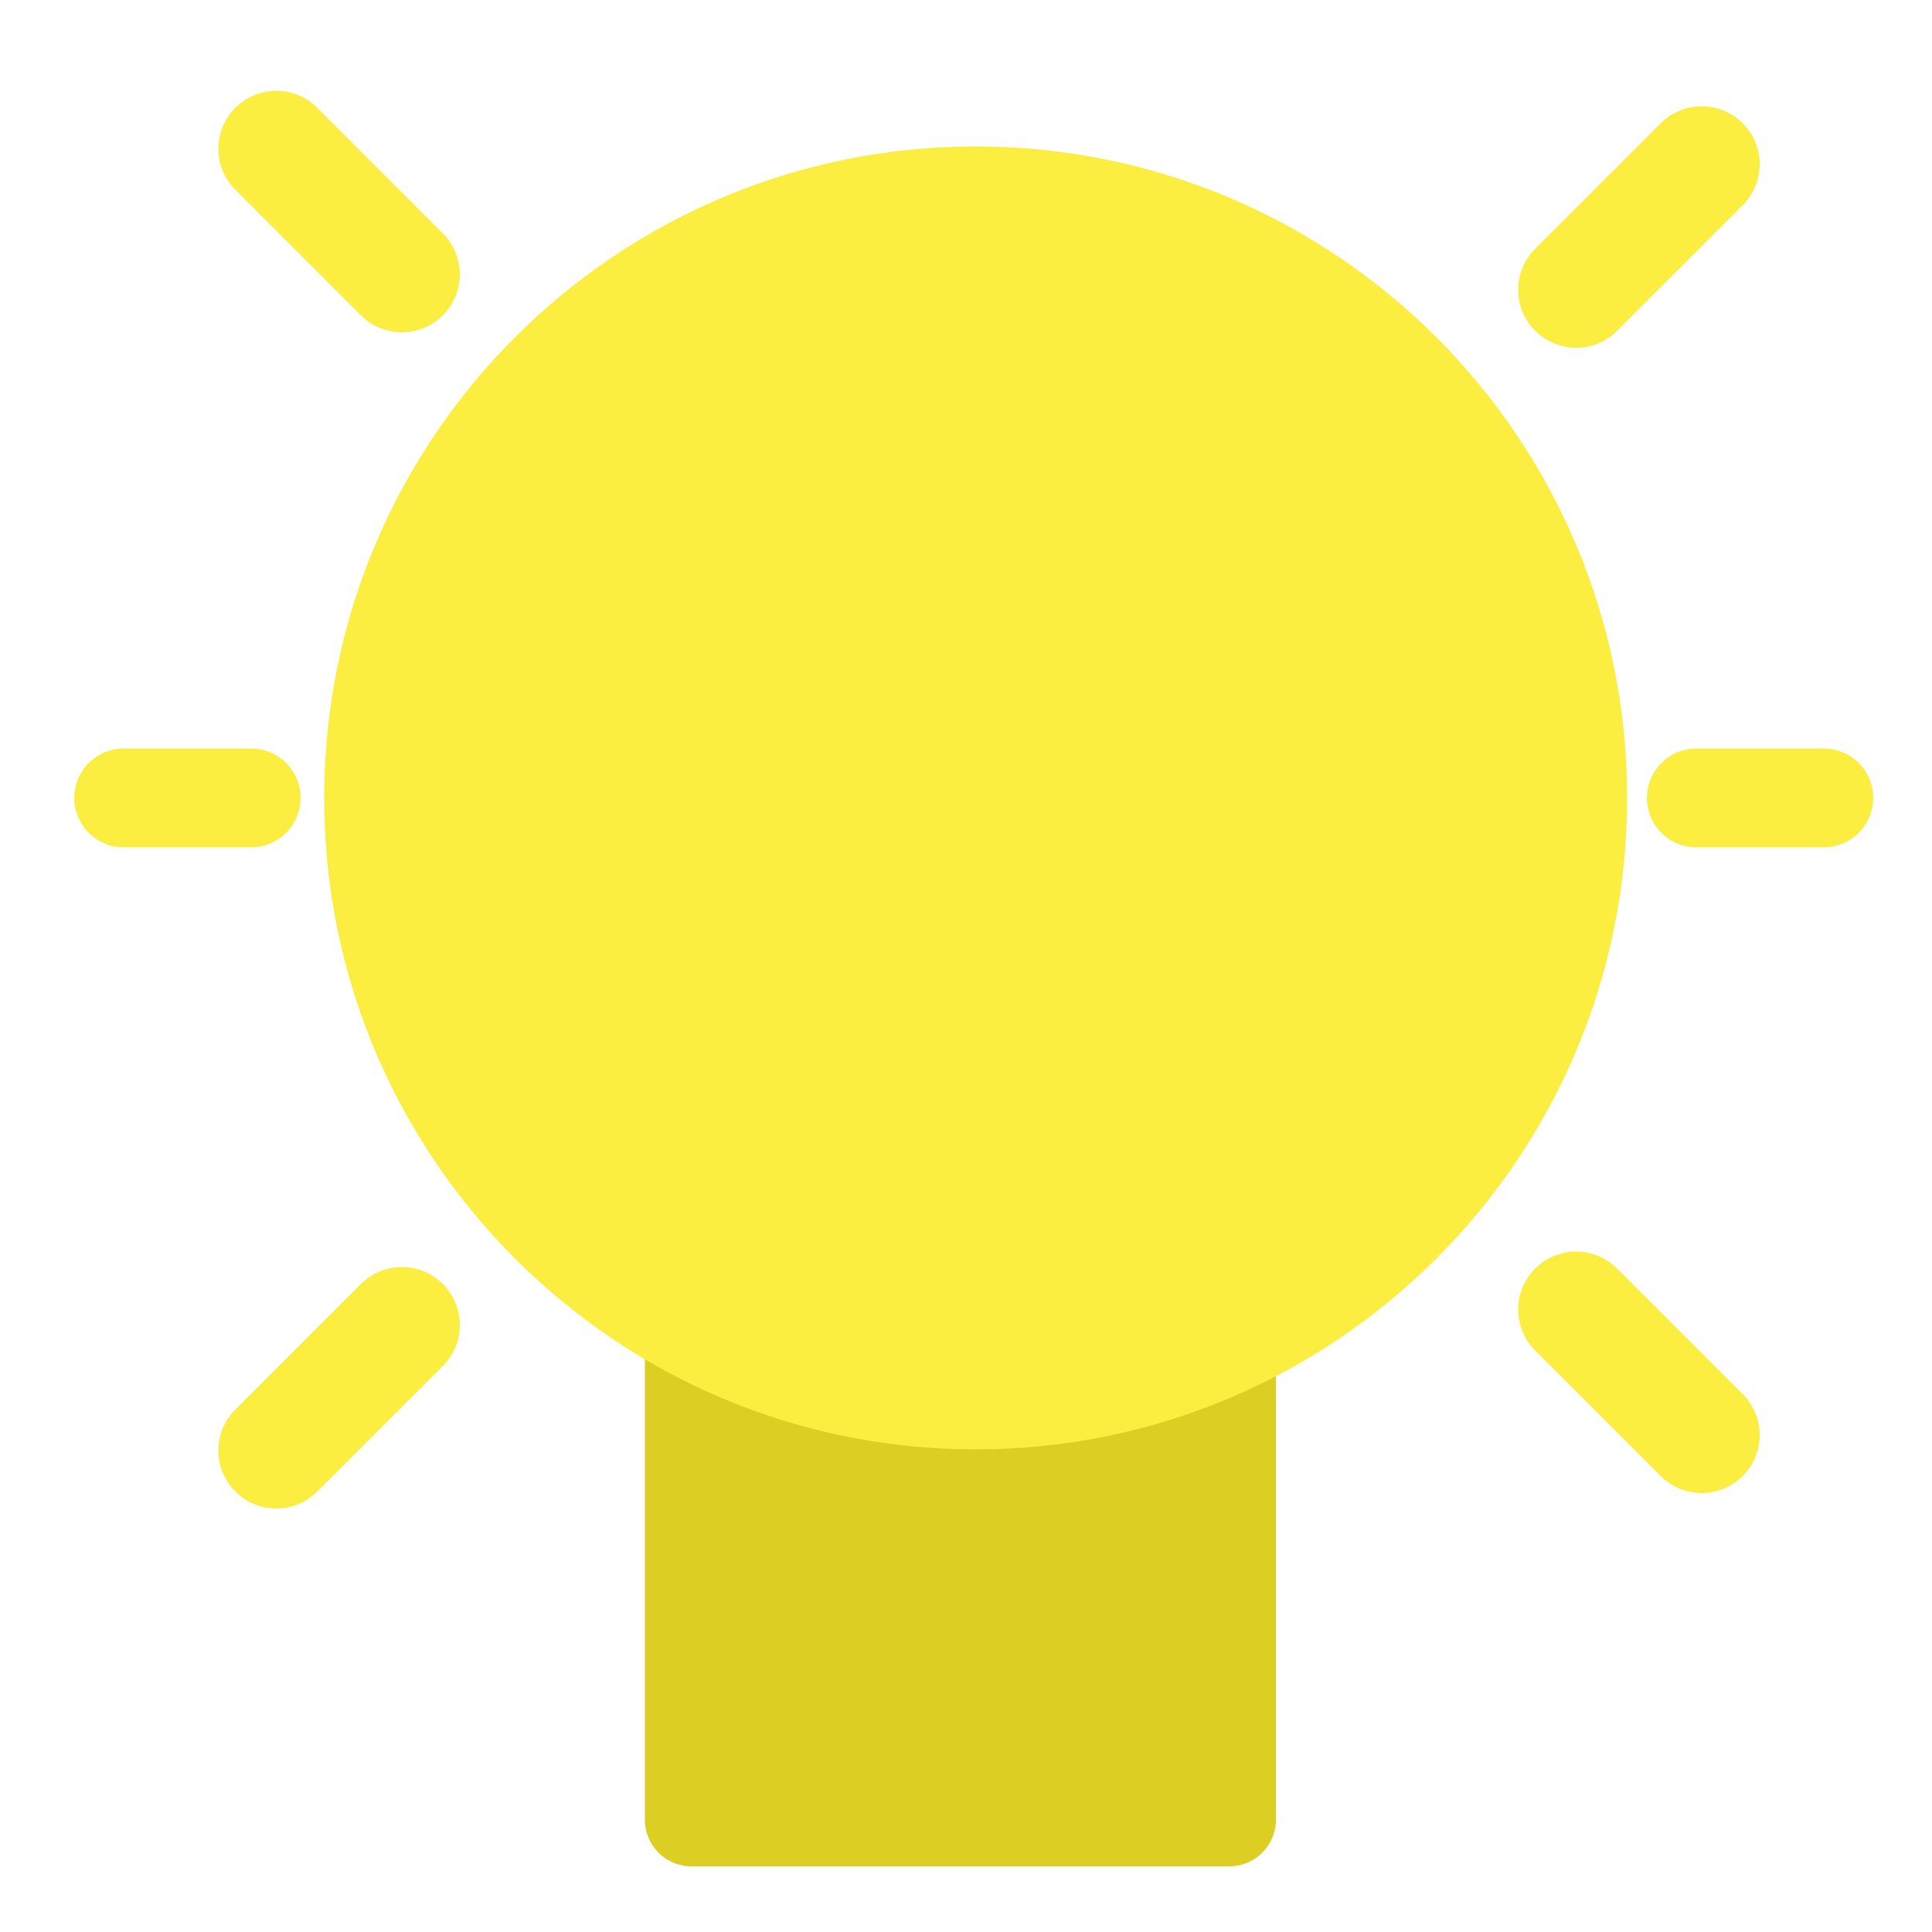
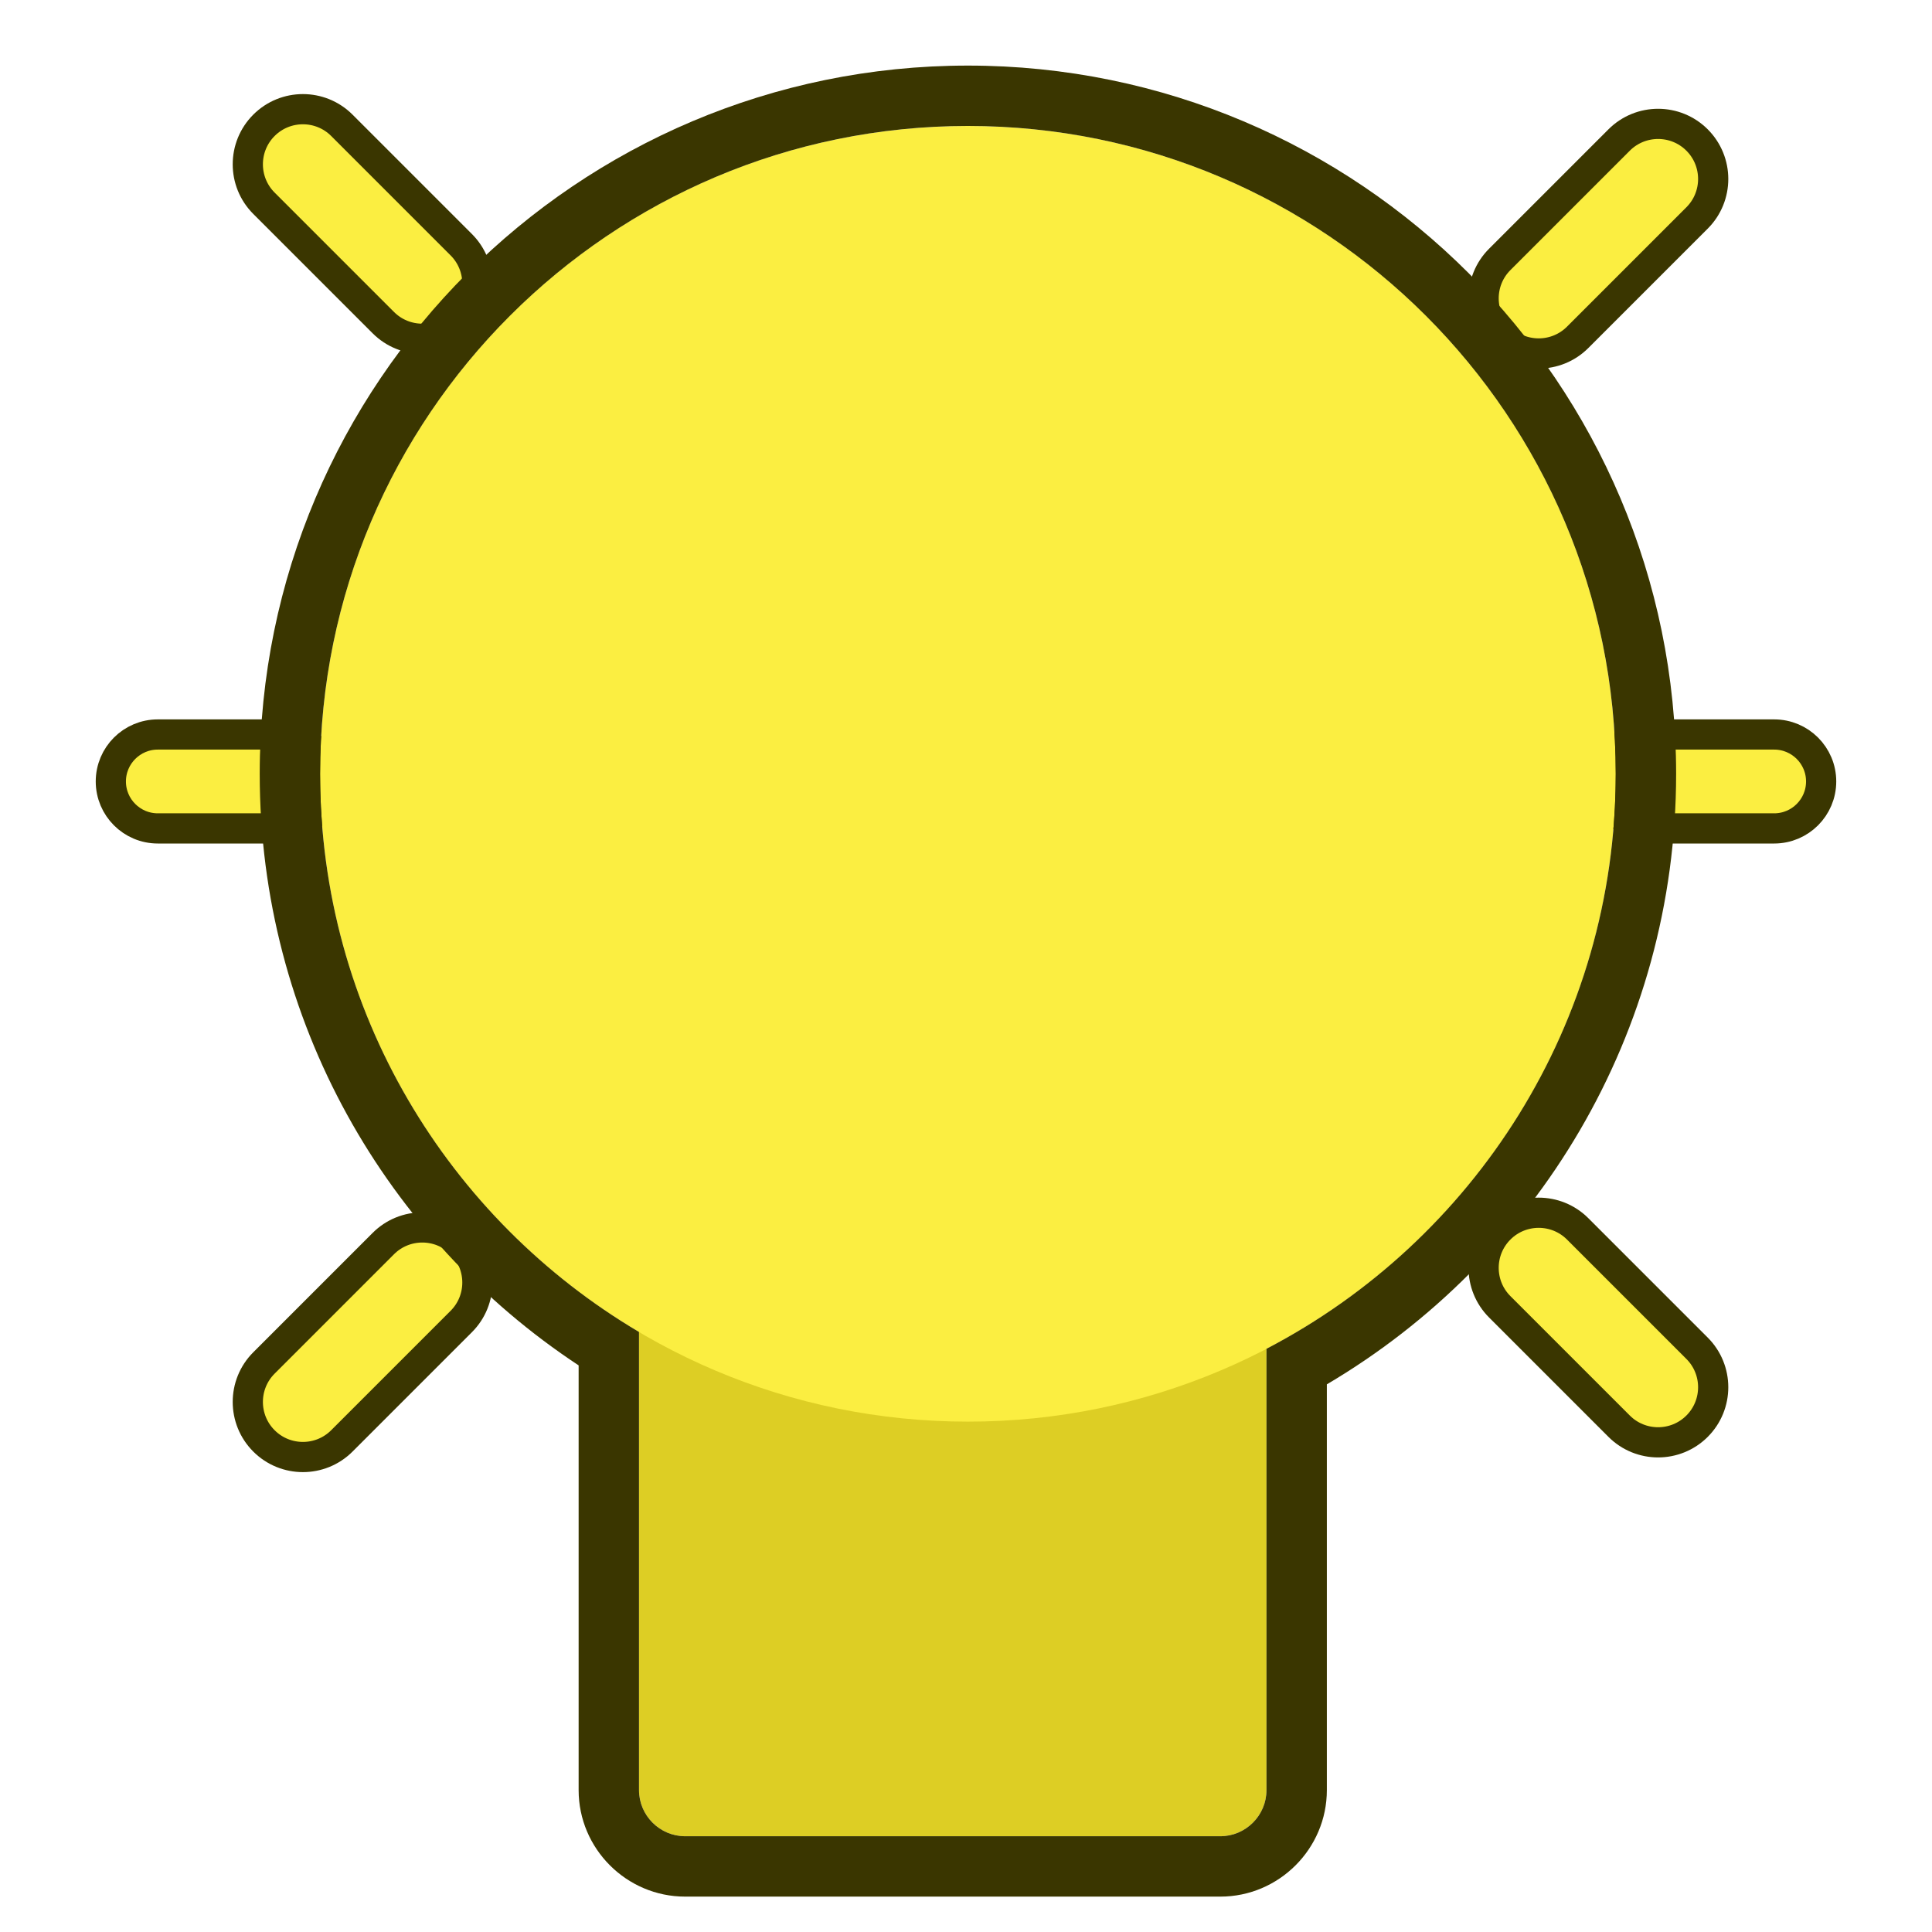
- <svg xmlns="http://www.w3.org/2000/svg" version="1.2" baseProfile="tiny" id="Layer_1" x="0px" y="0px" viewBox="0 0 500 500" xml:space="preserve">
-   <path fill="#DDCE24" d="M318.2,483H178.9c-6.6,0-12-5.4-12-12V262c0-6.6,5.4-12,12-12h139.3c6.6,0,12,5.4,12,12v209  C330.2,477.6,324.8,483,318.2,483z" />
-   <circle fill="#FBEE41" cx="252.5" cy="206.5" r="168.6" />
-   <line fill="none" stroke="#FBEE41" stroke-width="30" stroke-linecap="round" stroke-miterlimit="10" x1="104" y1="71" x2="71.5" y2="38.5" />
-   <line fill="none" stroke="#FBEE41" stroke-width="30" stroke-linecap="round" stroke-miterlimit="10" x1="407.9" y1="75" x2="440.4" y2="42.5" />
-   <line fill="none" stroke="#FBEE41" stroke-width="30" stroke-linecap="round" stroke-miterlimit="10" x1="104" y1="342.9" x2="71.5" y2="375.4" />
-   <line fill="none" stroke="#FBEE41" stroke-width="30" stroke-linecap="round" stroke-miterlimit="10" x1="407.9" y1="338.9" x2="440.4" y2="371.4" />
-   <line fill="none" stroke="#FBEE41" stroke-width="25.568" stroke-linecap="round" stroke-miterlimit="10" x1="439" y1="206.5" x2="472" y2="206.5" />
-   <line fill="none" stroke="#FBEE41" stroke-width="25.568" stroke-linecap="round" stroke-miterlimit="10" x1="32" y1="206.5" x2="65" y2="206.5" />
+ <svg xmlns="http://www.w3.org/2000/svg" width="100%" height="100%" viewBox="0 0 256 256" version="1.1" xml:space="preserve" style="fill-rule:evenodd;clip-rule:evenodd;stroke-linejoin:round;stroke-miterlimit:2;">
+   <g transform="matrix(1,0,0,1,-512,-1536)">
+     <g transform="matrix(1.00787,0,0,1.024,477.981,82.2681)">
+       <rect id="life_skills" x="33.753" y="1419.66" width="254" height="250" style="fill:none;" />
+       <g id="life_skills1">
+         <g transform="matrix(1,0,0,1,1.87015,-3.0332)">
+           <g>
+             <g transform="matrix(0.48297,0,0,0.475364,37.1743,1425.65)">
+               <path d="M114.607,60.393C120.461,66.247 120.461,75.753 114.607,81.607C108.753,87.461 99.247,87.461 93.393,81.607L60.893,49.107C55.039,43.253 55.039,33.747 60.893,27.893C66.747,22.039 76.253,22.039 82.107,27.893L114.607,60.393Z" style="fill:rgb(251,238,65);stroke:rgb(58,54,0);stroke-width:8.22px;" />
+             </g>
+             <g transform="matrix(0.48297,0,0,0.475364,37.1743,1425.65)">
+               <path d="M418.507,85.607C412.653,91.461 403.147,91.461 397.293,85.607C391.439,79.753 391.439,70.247 397.293,64.393L429.793,31.893C435.647,26.039 445.153,26.039 451.007,31.893C456.861,37.747 456.861,47.253 451.007,53.107L418.507,85.607Z" style="fill:rgb(251,238,65);stroke:rgb(58,54,0);stroke-width:8.22px;" />
+             </g>
+             <g transform="matrix(0.48297,0,0,0.475364,37.1743,1425.65)">
+               <path d="M93.393,332.293C99.247,326.439 108.753,326.439 114.607,332.293C120.461,338.147 120.461,347.653 114.607,353.507L82.107,386.007C76.253,391.861 66.747,391.861 60.893,386.007C55.039,380.153 55.039,370.647 60.893,364.793L93.393,332.293Z" style="fill:rgb(251,238,65);stroke:rgb(58,54,0);stroke-width:8.22px;" />
+             </g>
+             <g transform="matrix(0.48297,0,0,0.475364,37.1743,1425.65)">
+               <path d="M397.293,349.507C391.439,343.653 391.439,334.147 397.293,328.293C403.147,322.439 412.653,322.439 418.507,328.293L451.007,360.793C456.861,366.647 456.861,376.153 451.007,382.007C445.153,387.861 435.647,387.861 429.793,382.007L397.293,349.507Z" style="fill:rgb(251,238,65);stroke:rgb(58,54,0);stroke-width:8.22px;" />
+             </g>
+             <g transform="matrix(0.48297,0,0,0.475364,37.1743,1425.65)">
+               <path d="M439,219.284C431.944,219.284 426.216,213.556 426.216,206.5C426.216,199.444 431.944,193.716 439,193.716L472,193.716C479.056,193.716 484.784,199.444 484.784,206.5C484.784,213.556 479.056,219.284 472,219.284L439,219.284Z" style="fill:rgb(251,238,65);stroke:rgb(58,54,0);stroke-width:8.22px;" />
+             </g>
+             <g transform="matrix(0.48297,0,0,0.475364,37.1743,1425.65)">
+               <path d="M32,219.284C24.944,219.284 19.216,213.556 19.216,206.5C19.216,199.444 24.944,193.716 32,193.716L65,193.716C72.056,193.716 77.784,199.444 77.784,206.5C77.784,213.556 72.056,219.284 65,219.284L32,219.284Z" style="fill:rgb(251,238,65);stroke:rgb(58,54,0);stroke-width:8.22px;" />
+             </g>
+           </g>
+           <g transform="matrix(0.505163,0,0,0.497207,31.5818,1420.15)">
+             <path d="M318.2,483L178.9,483C172.3,483 166.9,477.6 166.9,471L166.9,262C166.9,255.4 172.3,250 178.9,250L318.2,250C324.8,250 330.2,255.4 330.2,262L330.2,471C330.2,477.6 324.8,483 318.2,483Z" style="fill:rgb(221,206,36);fill-rule:nonzero;" />
+           </g>
+           <g transform="matrix(0.505163,0,0,0.497207,31.5818,1420.15)">
+             <circle cx="252.5" cy="206.5" r="168.6" style="fill:rgb(251,238,65);" />
+           </g>
+         </g>
+         <g transform="matrix(0.992188,0,0,0.976563,-474.247,-80.3399)">
+           <path d="M588.672,1716.92C563.219,1700.13 546.414,1671.28 546.414,1638.53C546.414,1586.74 588.462,1544.69 640.255,1544.69C692.047,1544.69 734.096,1586.74 734.096,1638.53C734.096,1672.97 715.504,1703.11 687.815,1719.43L687.815,1773.2C687.815,1780.96 681.465,1787.31 673.705,1787.31L602.782,1787.31C595.022,1787.31 588.672,1780.96 588.672,1773.2L588.672,1716.92ZM596.672,1712.49L596.672,1773.2C596.672,1776.56 599.422,1779.31 602.782,1779.31L673.705,1779.31C677.065,1779.31 679.815,1776.56 679.815,1773.2L679.815,1714.72C707.305,1700.4 726.096,1671.64 726.096,1638.53C726.096,1591.15 687.632,1552.69 640.255,1552.69C592.878,1552.69 554.414,1591.15 554.414,1638.53C554.414,1670 571.387,1697.54 596.672,1712.49Z" style="fill:rgb(58,54,0);" />
+         </g>
+       </g>
+     </g>
+   </g>
</svg>
